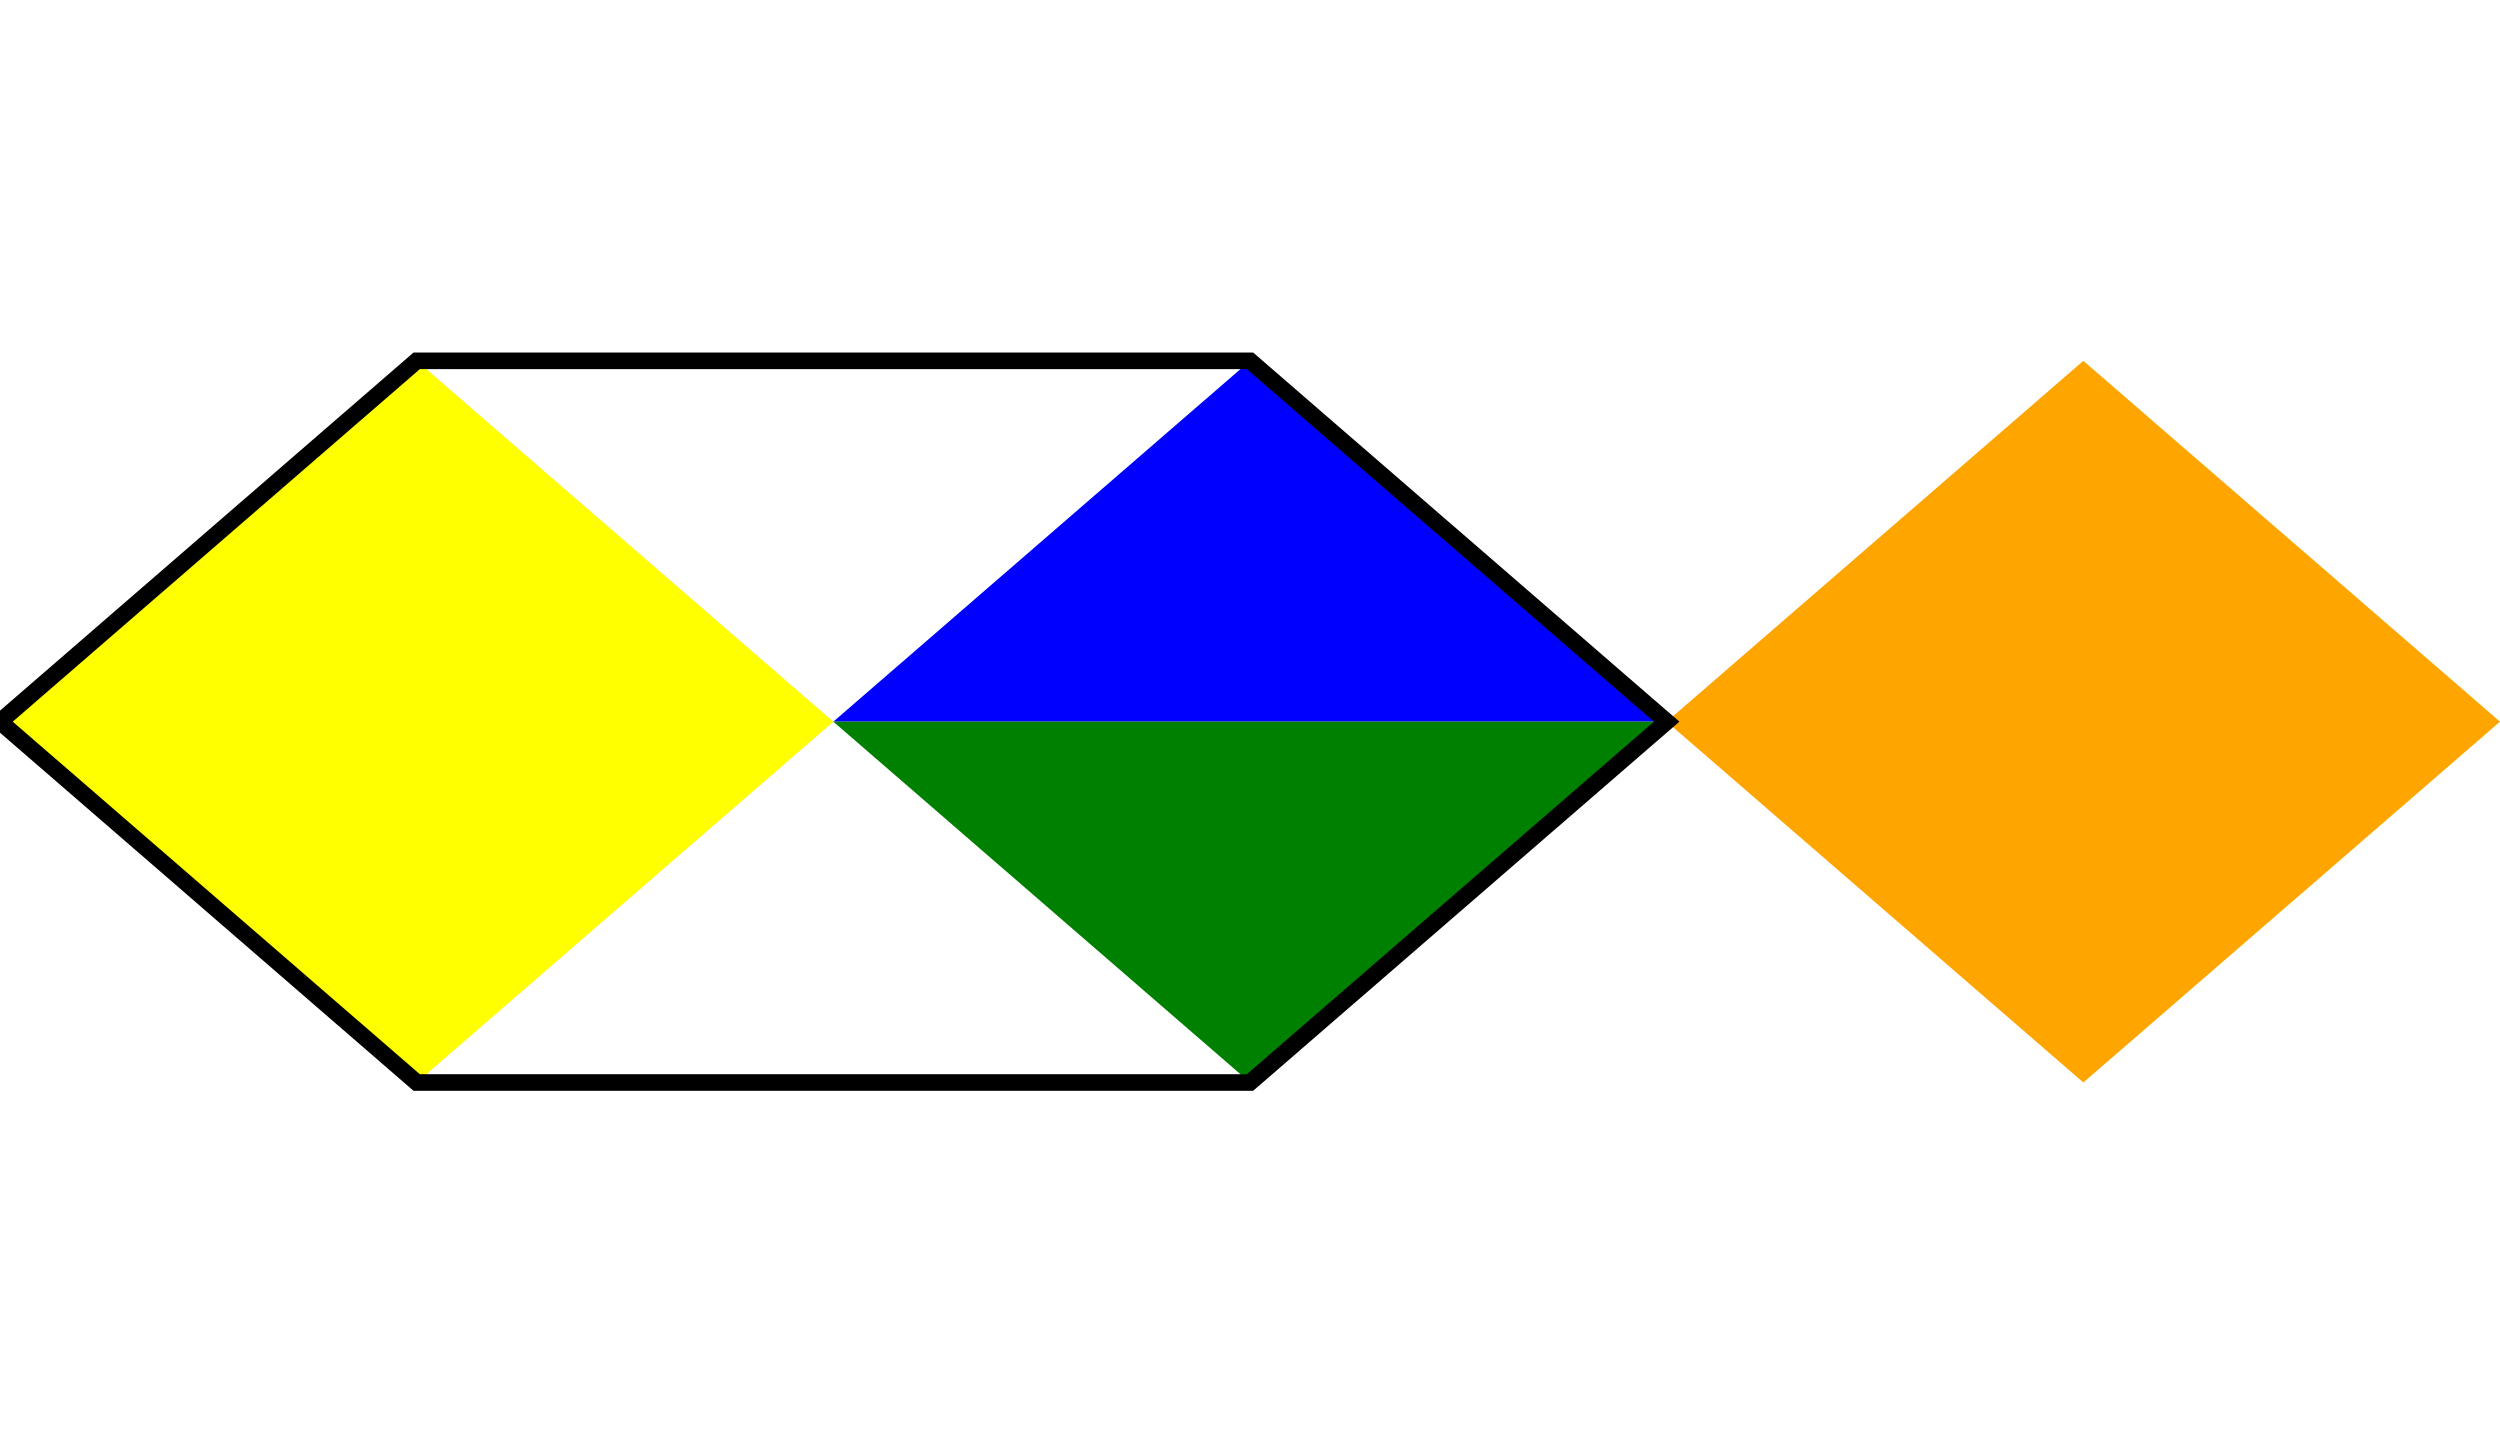
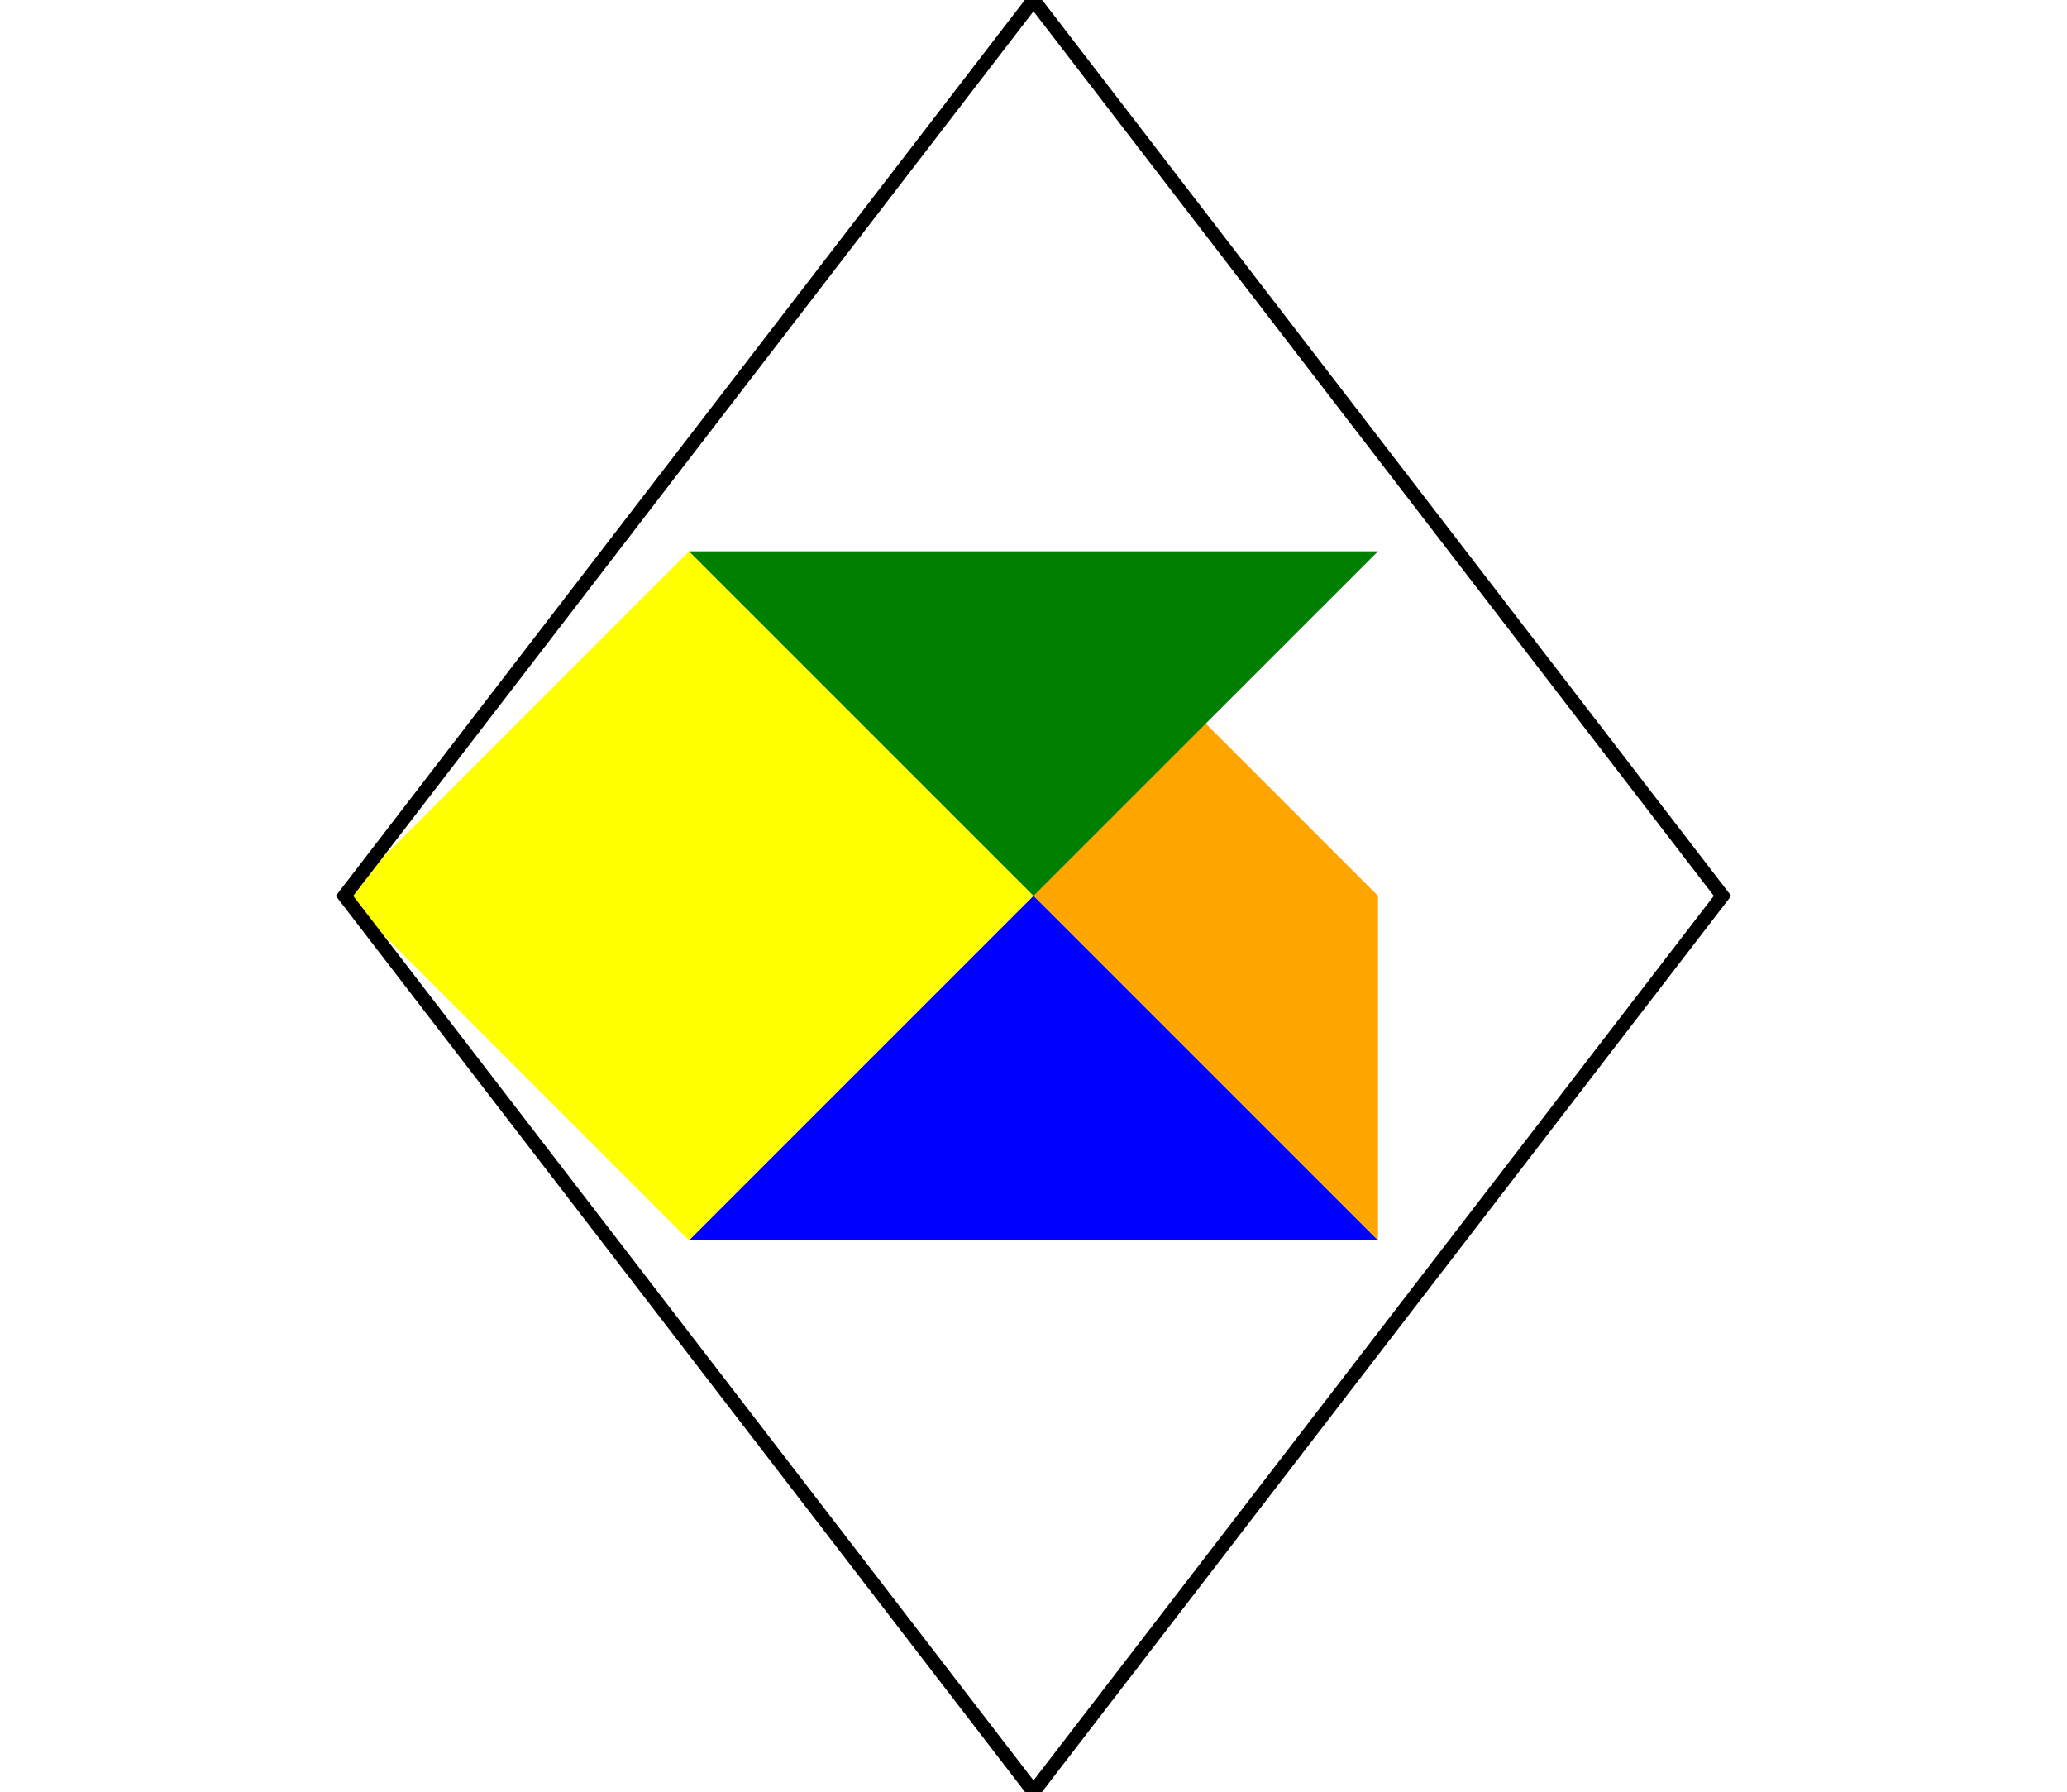
- <svg xmlns="http://www.w3.org/2000/svg" width="300px" height="173.21px" viewBox="0 0 300 173.21">
-   <polygon points="0,86.60 50,43.30 100,86.60 50,129.90" fill="yellow" />
-   <polygon points="100,86.60 150,43.30 200,86.60" fill="blue" />
-   <polygon points="100,86.60 150,129.90 200,86.60" fill="green" />
-   <polygon points="200,86.60 250,129.90 300,86.60 250,43.30" fill="orange" />
-   <polygon points="0,86.60 50,43.30 150,43.30 200,86.60 150,129.90 50,129.90" fill="none" stroke="black" stroke-width="2" />
+ <svg xmlns="http://www.w3.org/2000/svg" width="300px" height="260px" viewBox="0 0 300 260">
+   <polygon points="50,130 100,80 150,130 100,180" fill="yellow" />
+   <polygon points="200,130 150,80 150,130 200,180" fill="orange" />
+   <polygon points="150,130 100,180 200,180" fill="blue" />
+   <polygon points="150,130 100,80 200,80" fill="green" />
+   <polygon points="50,130 150,0 250,130 150,260" fill="none" stroke="black" stroke-width="2" />
</svg>
